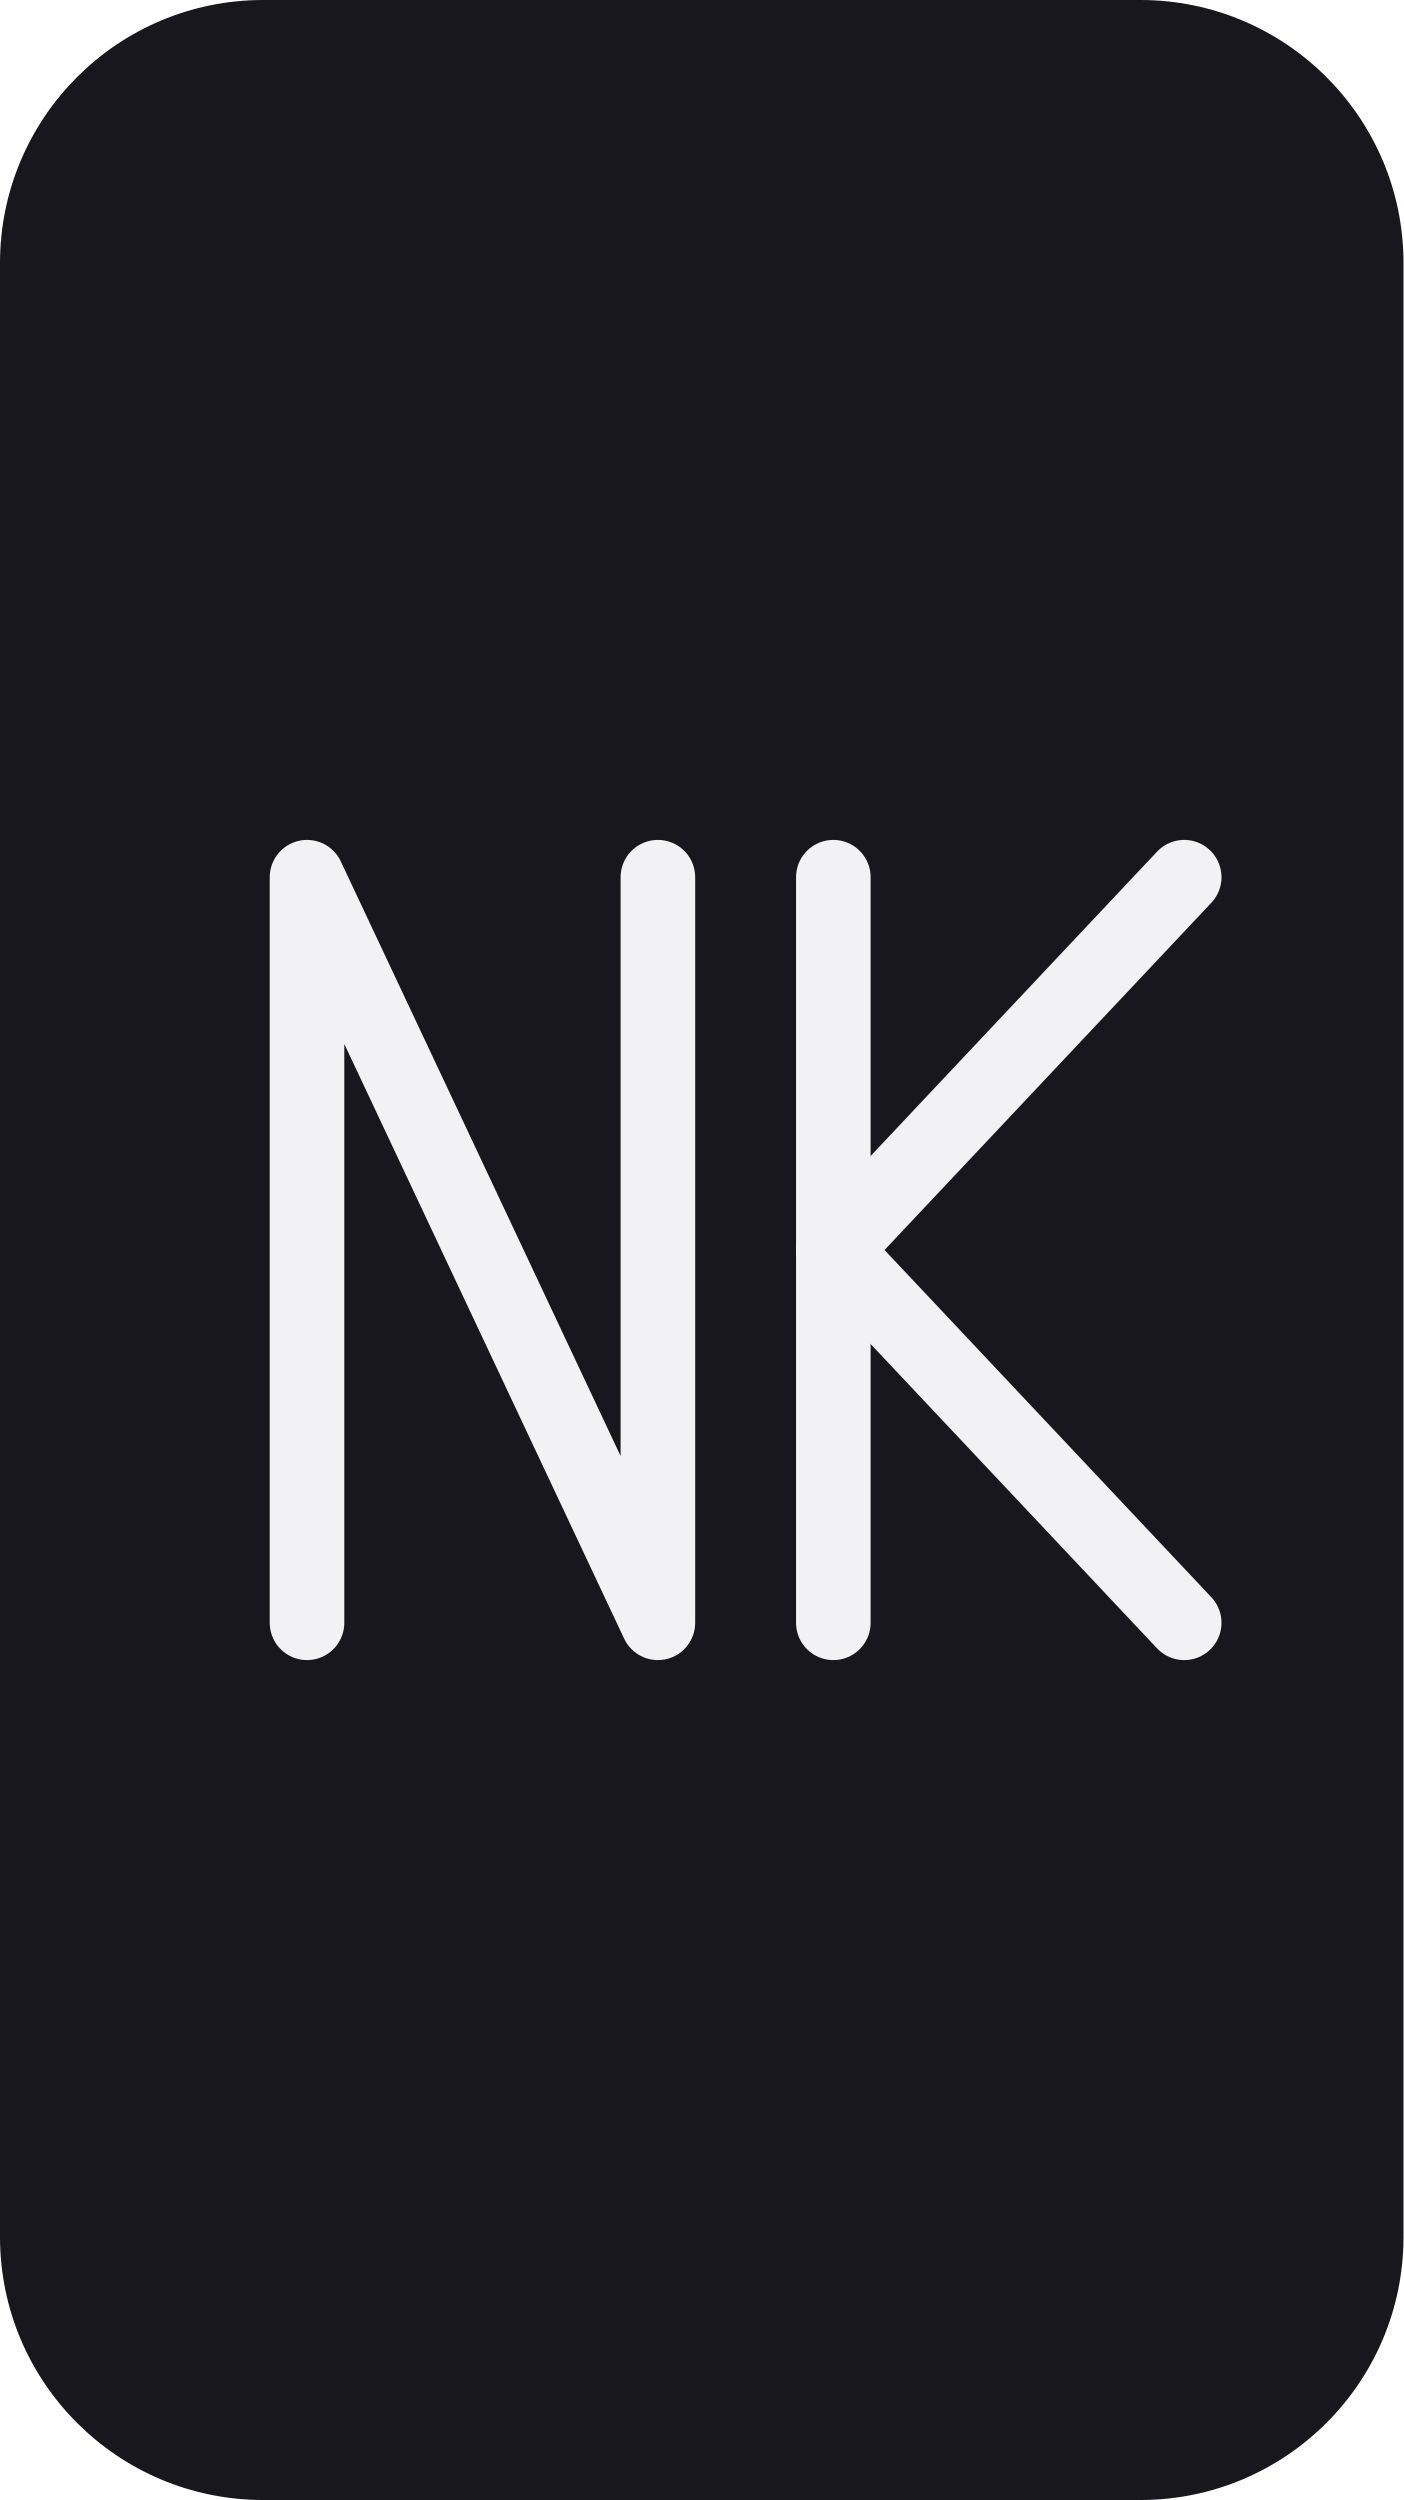
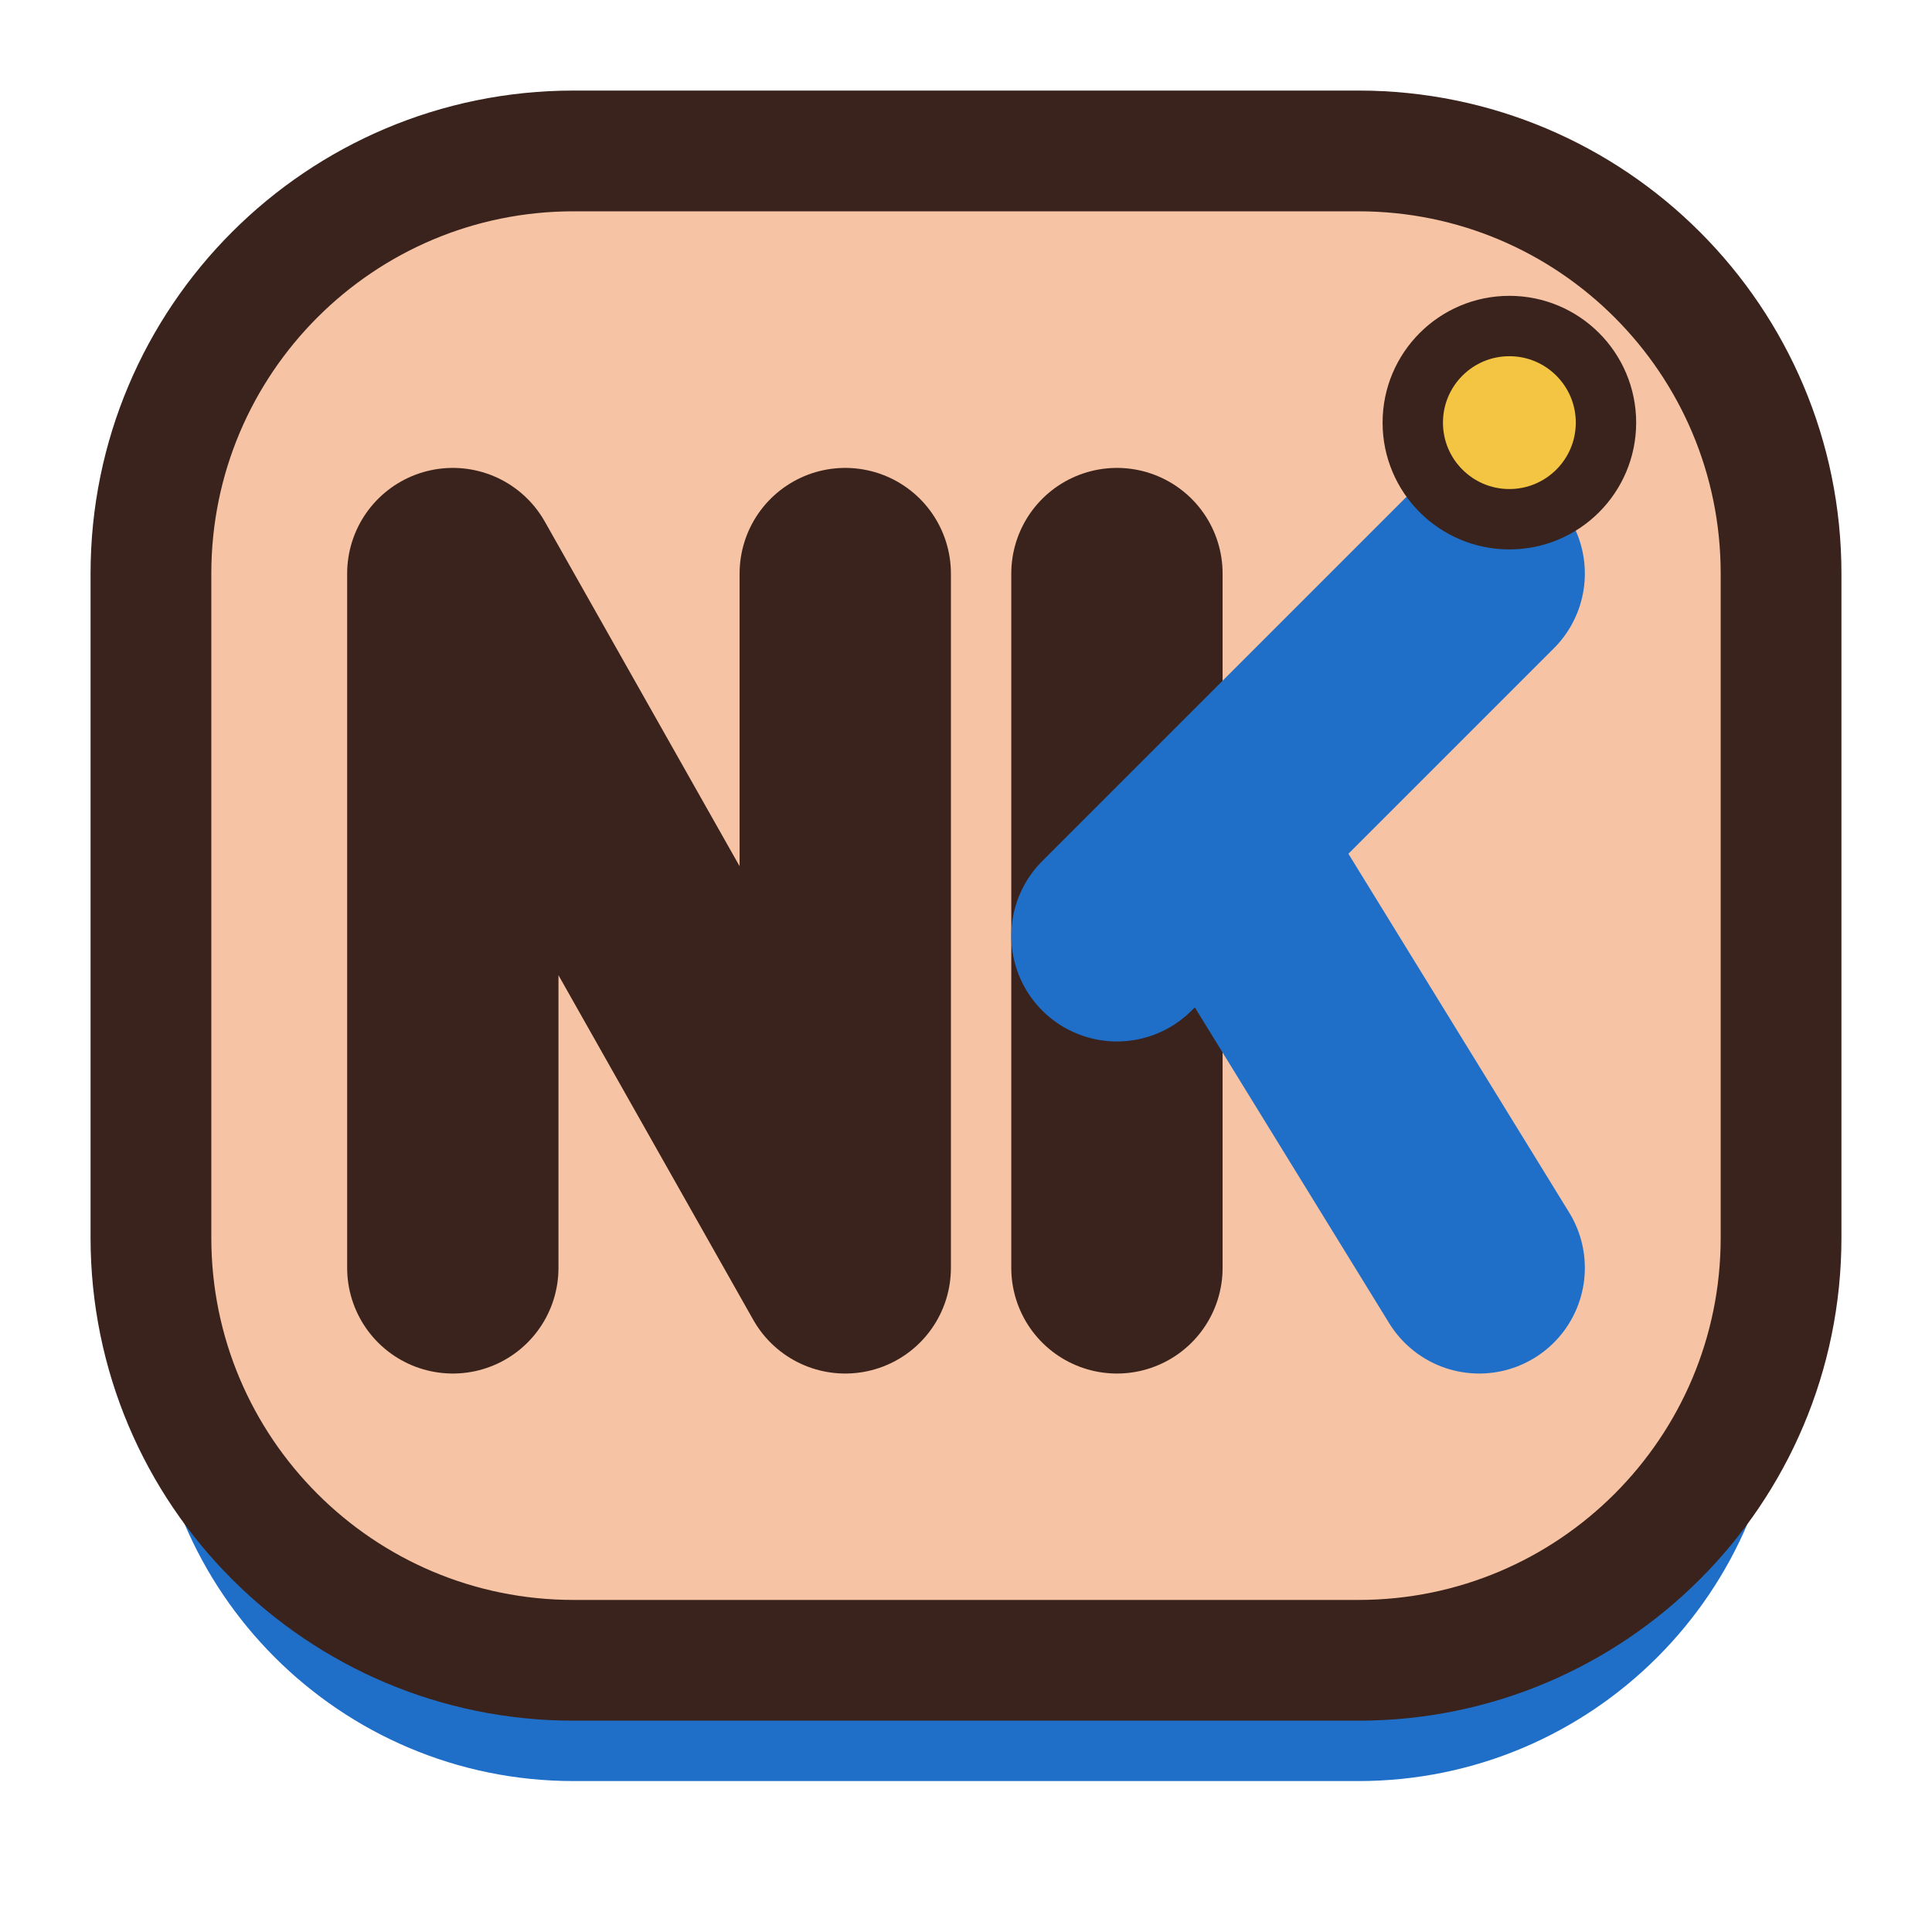
- <svg xmlns="http://www.w3.org/2000/svg" viewBox="0 0 64 114">
-   <rect width="64" height="114" rx="12" fill="#17171D" />
-   <g fill="none" stroke="#F2F2F5" stroke-width="3.4" stroke-linecap="round" stroke-linejoin="round">
-     <path d="M14 74V40l16 34V40" />
-     <path d="M38 40v34" />
-     <path d="M38 57 54 40" />
-     <path d="M38 57 54 74" />
+ <svg xmlns="http://www.w3.org/2000/svg" viewBox="0 0 64 64">
+   <rect x="5" y="9" width="54" height="50" rx="14" fill="#1F6FC9" />
+   <rect x="5" y="5" width="54" height="50" rx="14" fill="#F6C3A4" stroke="#3A231C" stroke-width="4" />
+   <g fill="none" stroke="#3A231C" stroke-width="7" stroke-linecap="round" stroke-linejoin="round">
+     <path d="M15 42V19l13 23V19" />
+     <path d="M37 19v23" />
  </g>
+   <path d="M37 31 49 19M41 29l8 13" fill="none" stroke="#1F6FC9" stroke-width="7" stroke-linecap="round" stroke-linejoin="round" />
+   <circle cx="50" cy="14" r="3.2" fill="#F4C542" stroke="#3A231C" stroke-width="2" />
</svg>
